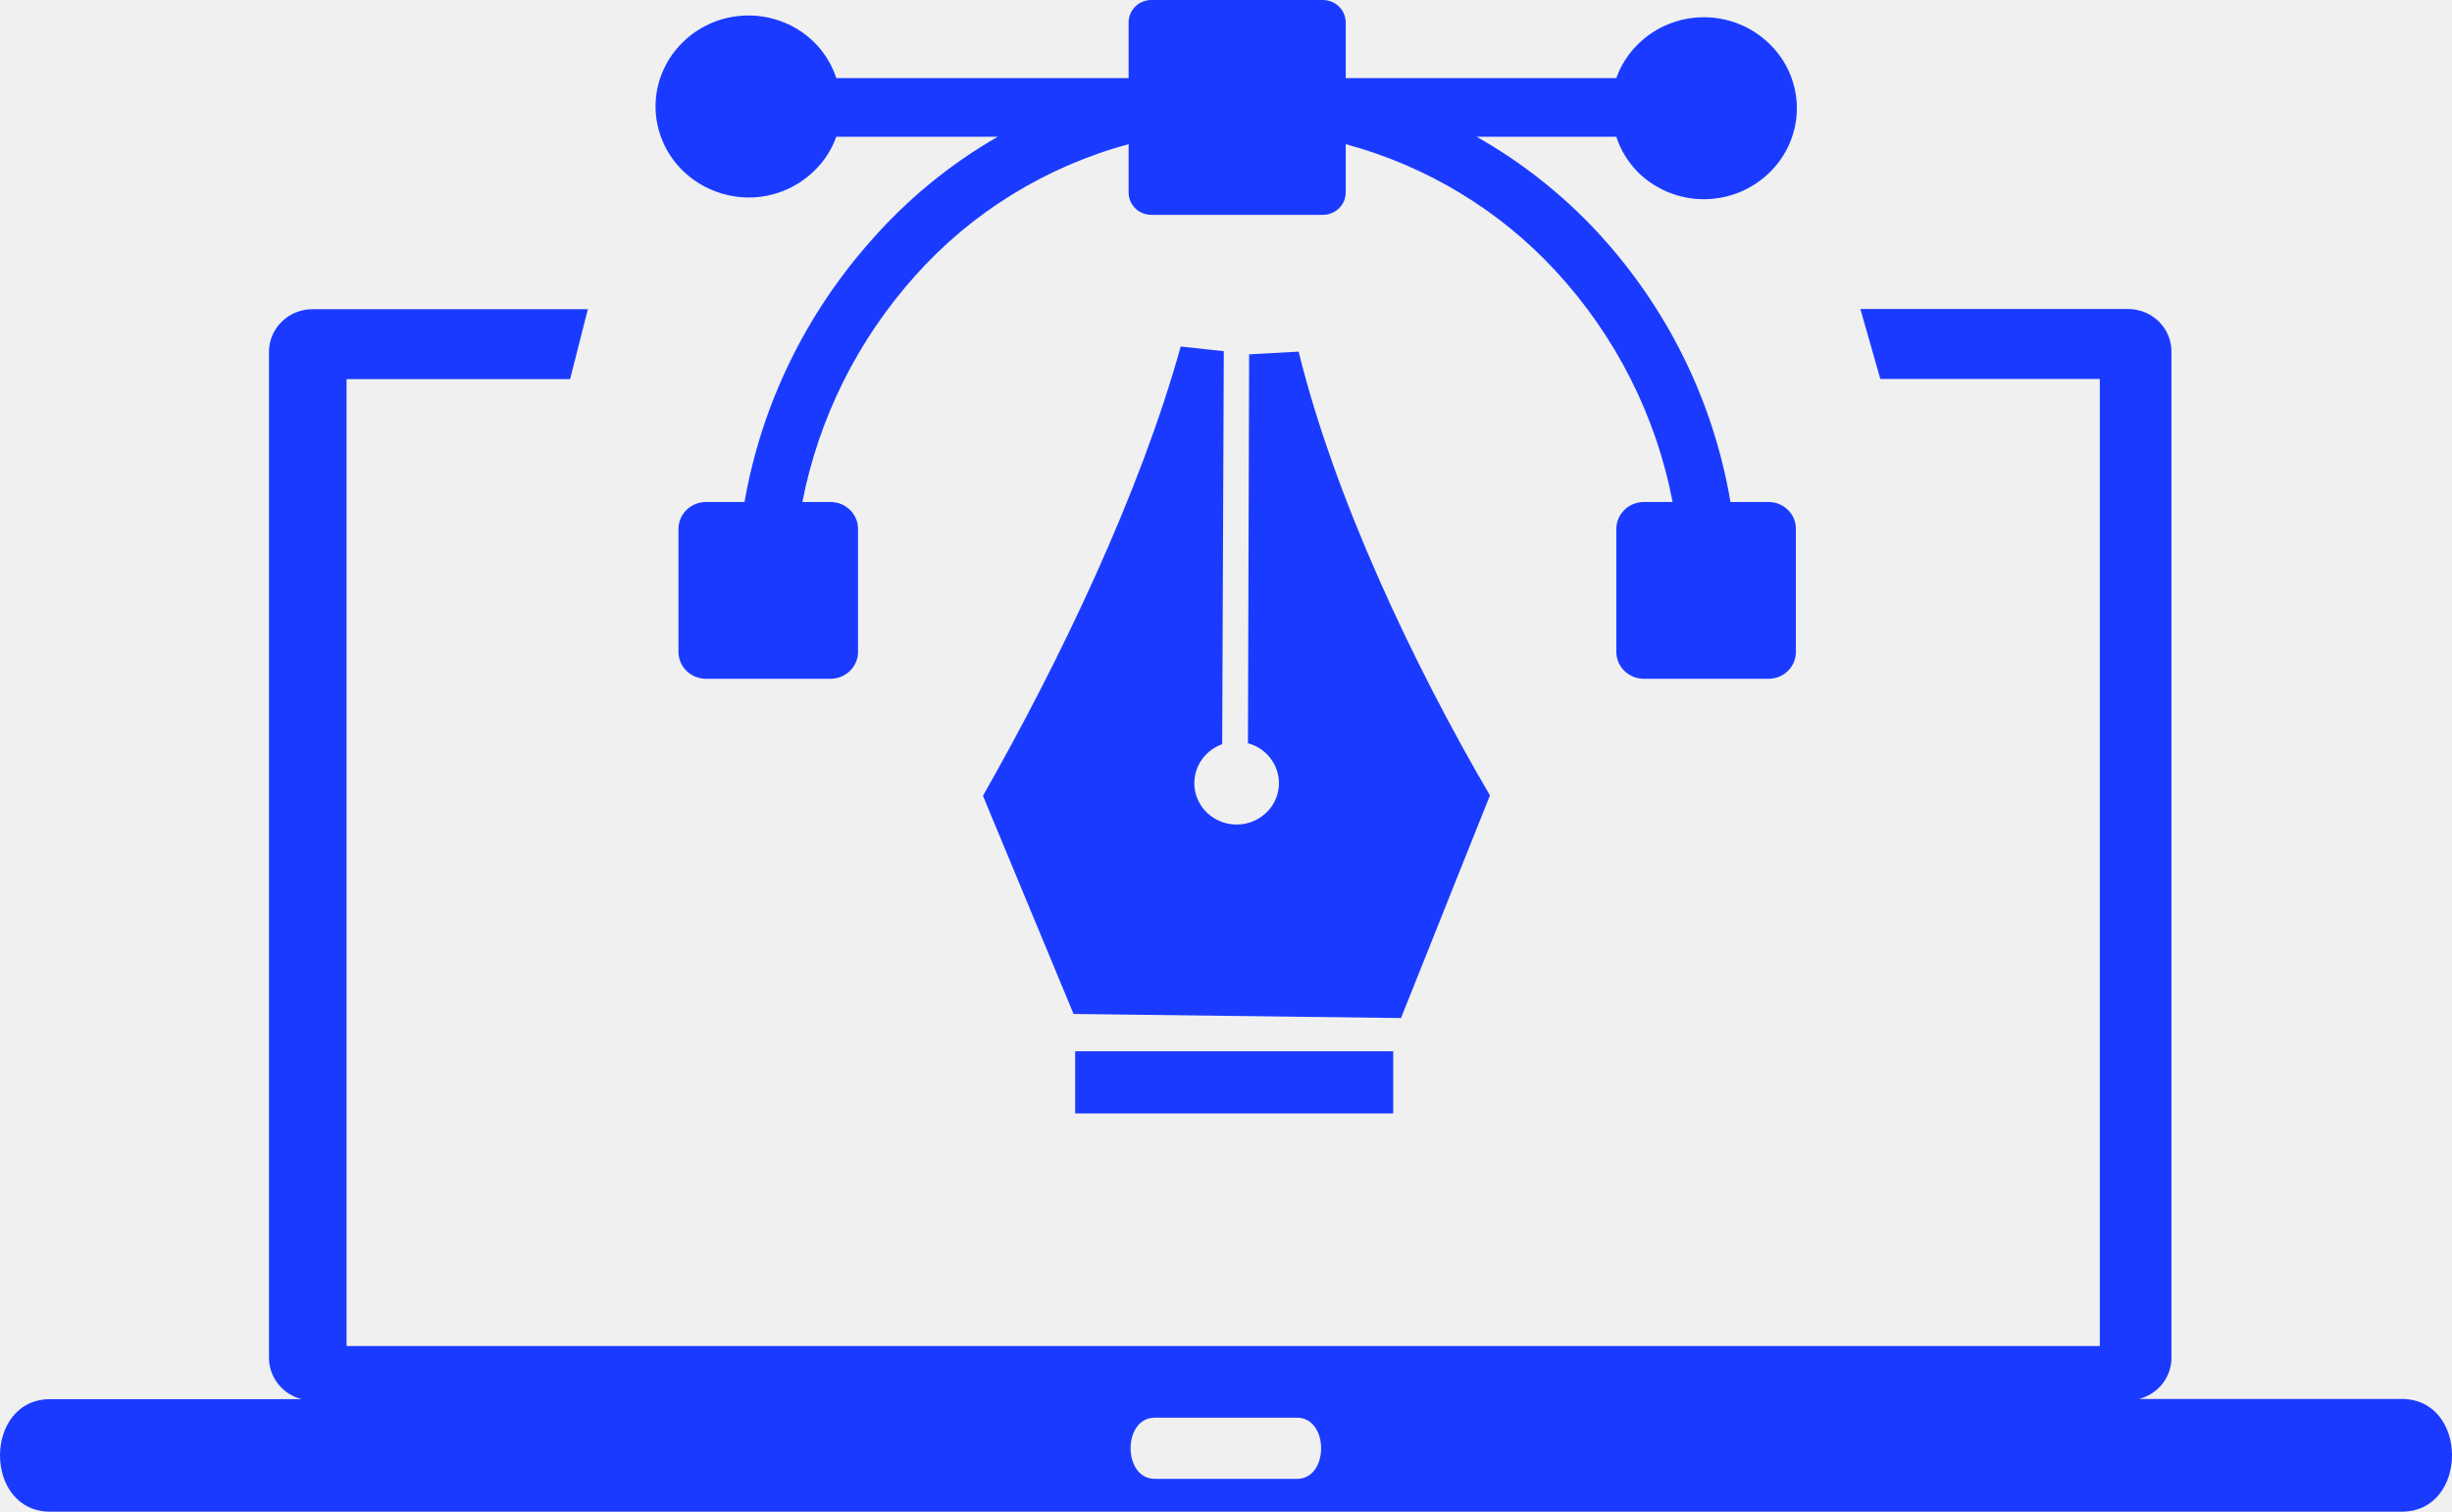
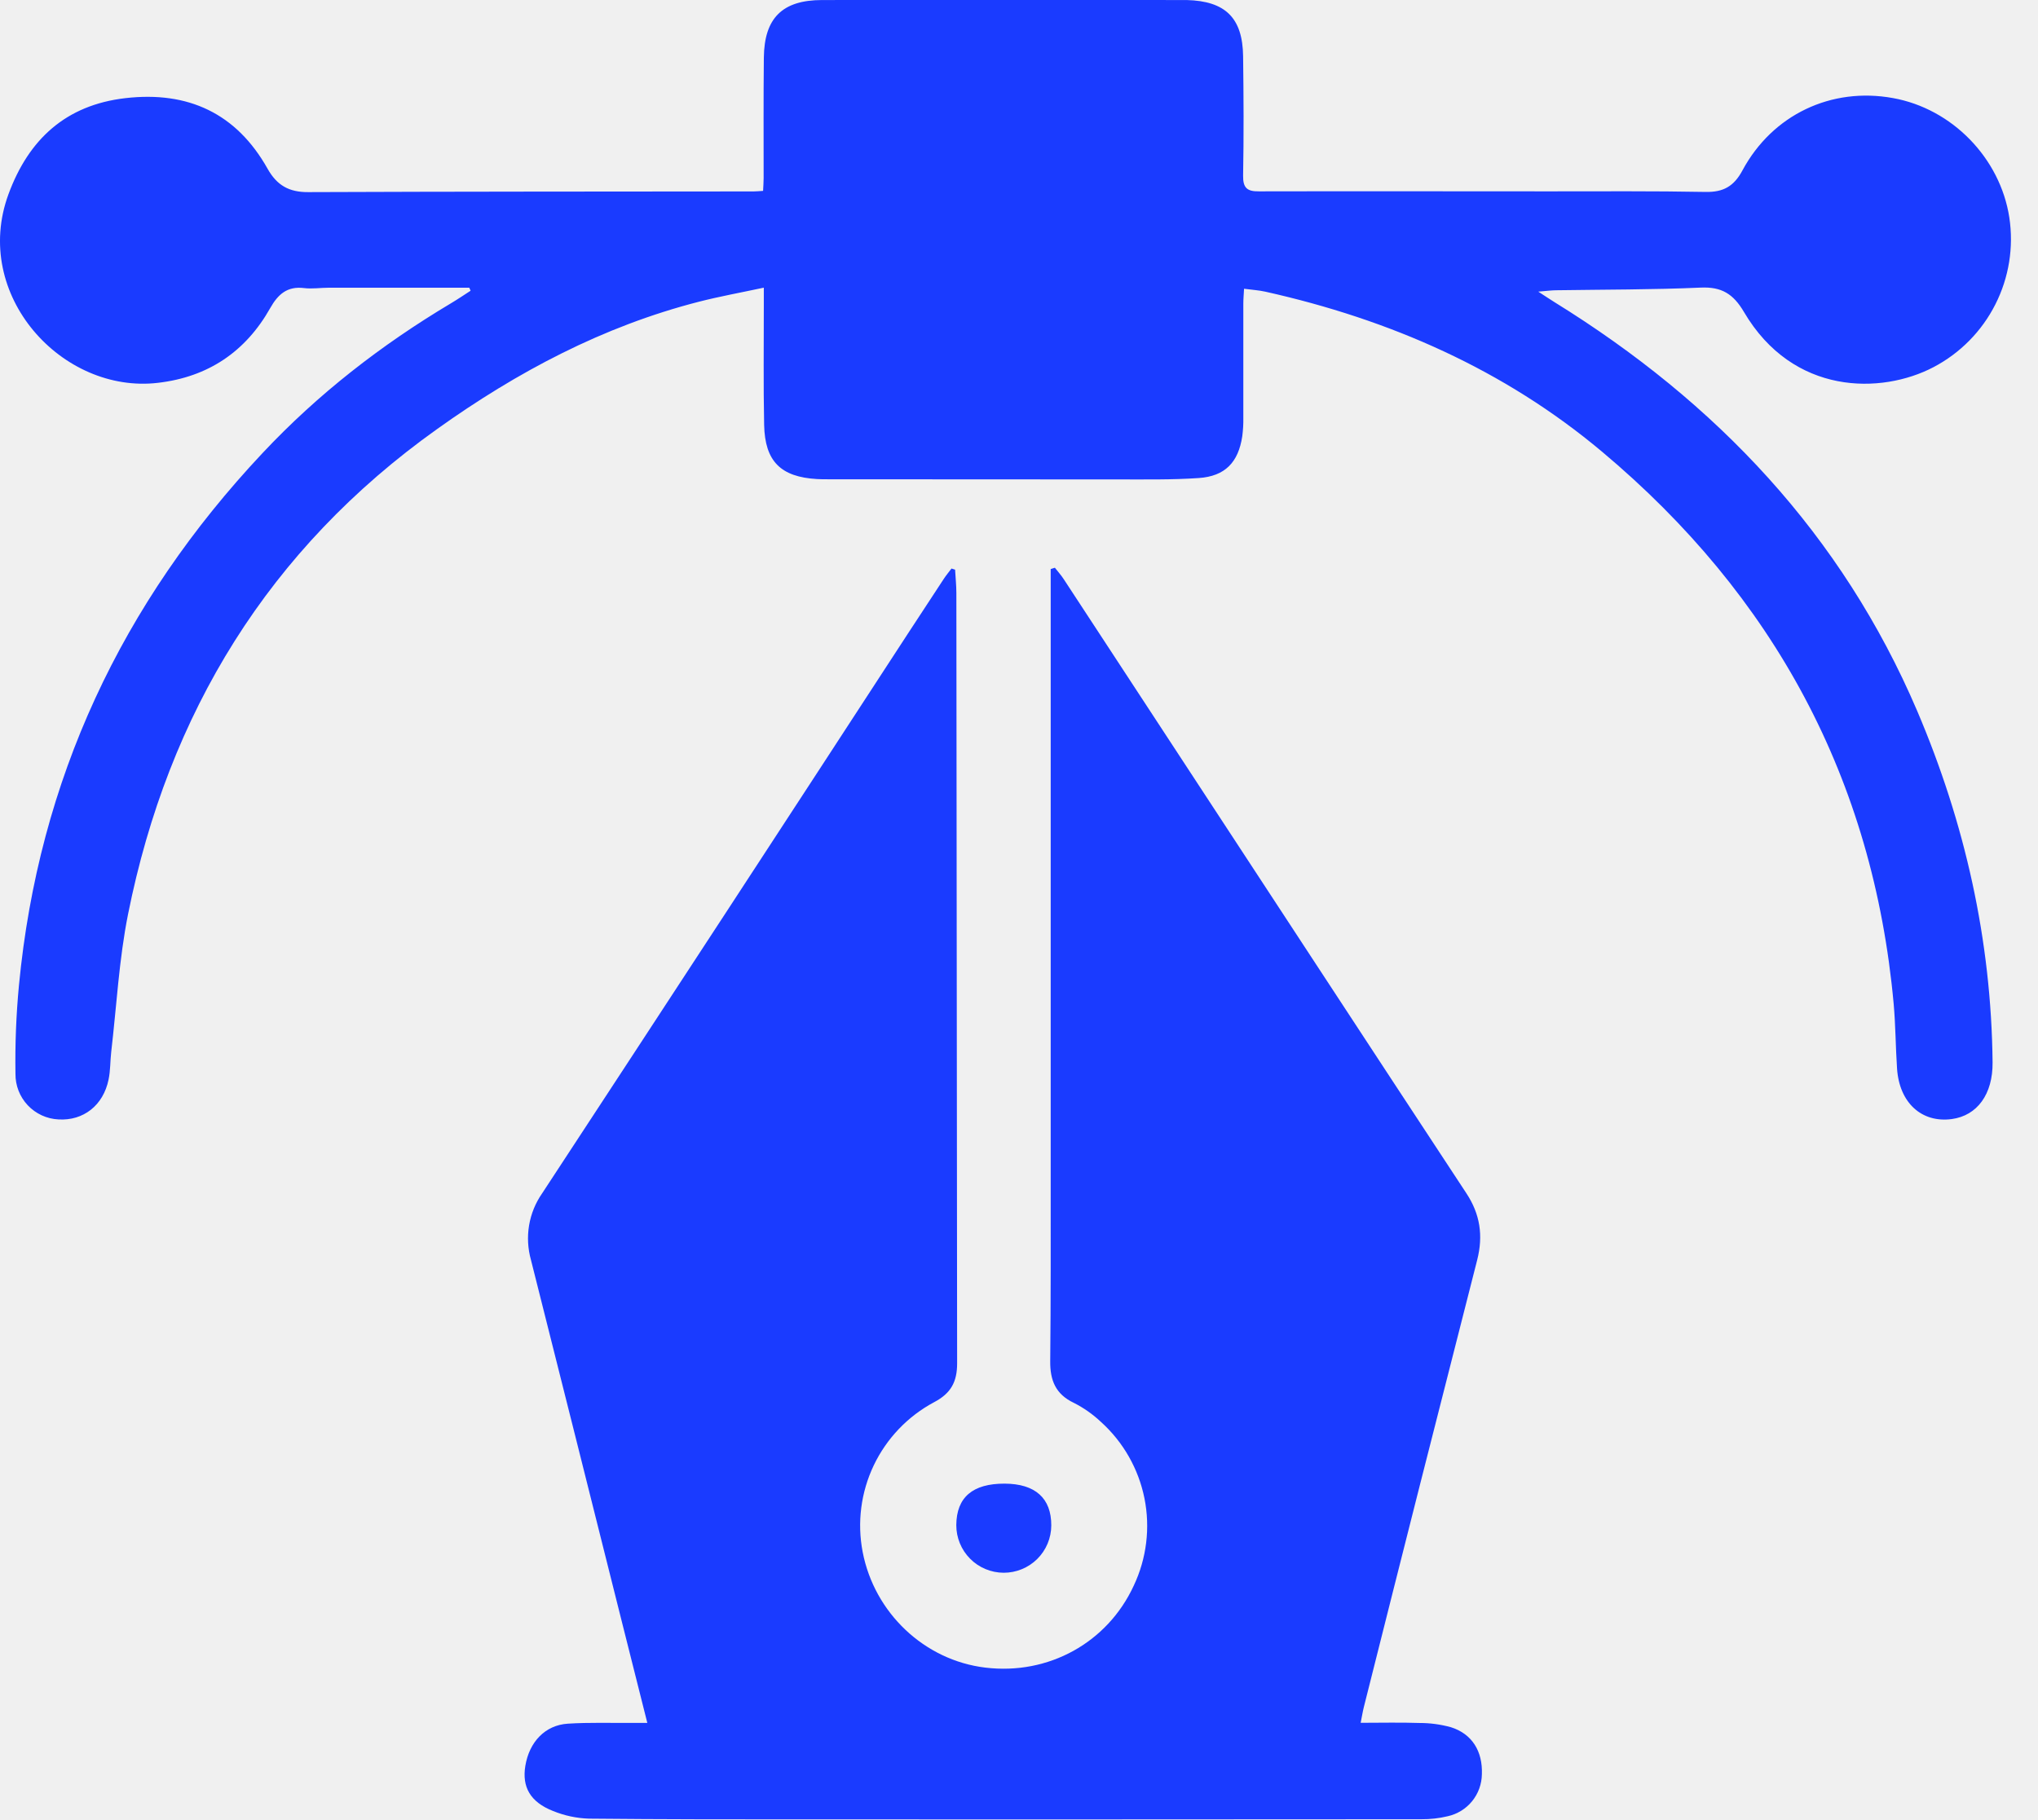
- <svg xmlns="http://www.w3.org/2000/svg" width="60" height="37" viewBox="0 0 60 37" fill="none">
-   <g clip-path="url(#clip0_136_276)">
-     <path fill-rule="evenodd" clip-rule="evenodd" d="M1.23 34.246H7.378C7.151 34.187 6.95 34.057 6.807 33.876C6.663 33.694 6.584 33.472 6.582 33.242V8.606C6.583 8.33 6.696 8.066 6.896 7.872C7.095 7.677 7.365 7.568 7.646 7.568H14.385L13.95 9.28H8.481V32.946H51.382V9.275H46.011L45.523 7.563H52.095C52.373 7.569 52.638 7.681 52.833 7.876C53.028 8.071 53.136 8.333 53.135 8.606V33.237C53.135 33.467 53.056 33.691 52.912 33.873C52.768 34.054 52.566 34.184 52.339 34.241H58.77C60.41 34.241 60.41 37 58.77 37H1.23C-0.41 37 -0.41 34.246 1.23 34.246ZM28.179 -2.4619e-05H32.368C32.517 -2.4619e-05 32.66 0.058 32.765 0.161C32.87 0.264 32.93 0.404 32.93 0.55V1.912H39.551C39.662 1.597 39.846 1.311 40.088 1.076C40.298 0.868 40.549 0.704 40.824 0.592C41.1 0.479 41.396 0.422 41.694 0.422C41.993 0.422 42.288 0.479 42.564 0.592C42.84 0.704 43.09 0.868 43.301 1.076C43.513 1.282 43.681 1.527 43.795 1.797C43.91 2.067 43.969 2.356 43.969 2.649C43.969 2.941 43.91 3.23 43.795 3.5C43.681 3.77 43.513 4.015 43.301 4.222C43.09 4.429 42.84 4.593 42.564 4.706C42.288 4.818 41.993 4.876 41.694 4.876C41.396 4.876 41.1 4.818 40.824 4.706C40.549 4.593 40.298 4.429 40.088 4.222C39.841 3.975 39.657 3.675 39.551 3.347H36.133C37.237 3.971 38.235 4.76 39.092 5.685C40.801 7.534 41.93 9.826 42.344 12.287H43.262C43.351 12.285 43.44 12.301 43.523 12.333C43.606 12.366 43.682 12.414 43.746 12.476C43.81 12.537 43.86 12.61 43.895 12.691C43.929 12.772 43.946 12.859 43.945 12.947V15.954C43.946 16.041 43.929 16.126 43.896 16.206C43.862 16.286 43.813 16.359 43.751 16.42C43.689 16.482 43.615 16.53 43.533 16.564C43.452 16.597 43.365 16.614 43.276 16.614H40.225C40.136 16.614 40.048 16.597 39.967 16.564C39.885 16.53 39.811 16.482 39.748 16.421C39.686 16.359 39.636 16.287 39.602 16.207C39.568 16.127 39.551 16.041 39.551 15.954V12.947C39.551 12.772 39.622 12.604 39.748 12.48C39.874 12.357 40.046 12.287 40.225 12.287H40.928C40.525 10.175 39.531 8.213 38.057 6.622C36.682 5.135 34.904 4.062 32.93 3.528V4.7C32.931 4.773 32.917 4.845 32.89 4.913C32.862 4.981 32.821 5.043 32.769 5.095C32.716 5.147 32.654 5.188 32.585 5.216C32.517 5.245 32.443 5.259 32.368 5.259H28.179C28.105 5.26 28.032 5.246 27.963 5.218C27.895 5.191 27.832 5.151 27.78 5.099C27.728 5.048 27.687 4.987 27.659 4.92C27.631 4.853 27.616 4.782 27.617 4.709V3.528C25.591 4.079 23.774 5.199 22.393 6.751C20.986 8.323 20.034 10.234 19.634 12.287H20.322C20.411 12.287 20.498 12.304 20.58 12.337C20.662 12.37 20.736 12.419 20.799 12.48C20.861 12.542 20.911 12.614 20.945 12.694C20.979 12.774 20.996 12.86 20.996 12.947V15.954C20.996 16.041 20.979 16.127 20.945 16.207C20.911 16.287 20.861 16.359 20.799 16.421C20.736 16.482 20.662 16.53 20.58 16.564C20.498 16.597 20.411 16.614 20.322 16.614H17.285C17.196 16.615 17.107 16.599 17.024 16.566C16.941 16.534 16.866 16.485 16.802 16.424C16.739 16.363 16.688 16.29 16.654 16.209C16.619 16.128 16.602 16.042 16.602 15.954V12.947C16.602 12.859 16.619 12.773 16.654 12.692C16.688 12.611 16.739 12.538 16.802 12.477C16.866 12.415 16.941 12.367 17.024 12.335C17.107 12.302 17.196 12.286 17.285 12.287H18.218C18.635 9.898 19.72 7.669 21.352 5.847C22.227 4.856 23.261 4.011 24.414 3.347H20.464C20.352 3.661 20.169 3.945 19.927 4.179C19.716 4.386 19.466 4.551 19.191 4.663C18.915 4.776 18.619 4.834 18.32 4.834C17.716 4.831 17.137 4.596 16.709 4.179C16.497 3.972 16.329 3.727 16.215 3.457C16.1 3.187 16.041 2.898 16.041 2.606C16.041 2.313 16.1 2.024 16.215 1.754C16.329 1.484 16.497 1.239 16.709 1.033C16.919 0.825 17.17 0.661 17.445 0.549C17.721 0.436 18.017 0.379 18.315 0.379C18.614 0.379 18.91 0.436 19.185 0.549C19.461 0.661 19.711 0.825 19.922 1.033C20.171 1.28 20.357 1.581 20.464 1.912H27.617V0.55C27.616 0.477 27.631 0.406 27.659 0.339C27.687 0.272 27.728 0.211 27.78 0.16C27.832 0.108 27.895 0.068 27.963 0.041C28.032 0.013 28.105 -0.001 28.179 -2.4619e-05ZM36.455 19.478L34.282 24.918L26.27 24.818L24.053 19.478C25.957 16.131 27.895 12.072 28.892 8.481L29.946 8.596L29.907 18.215C29.675 18.298 29.481 18.459 29.359 18.669C29.238 18.88 29.197 19.126 29.244 19.363C29.292 19.6 29.424 19.813 29.618 19.963C29.812 20.113 30.054 20.19 30.3 20.181C30.547 20.172 30.782 20.076 30.963 19.912C31.145 19.748 31.26 19.526 31.289 19.285C31.317 19.045 31.257 18.803 31.119 18.603C30.982 18.402 30.775 18.256 30.537 18.192L30.566 8.673L31.777 8.606C32.661 12.196 34.58 16.255 36.455 19.463V19.478ZM34.092 27.252H26.309V25.731H34.092V27.252ZM28.257 34.7H31.738C32.524 34.7 32.524 36.197 31.738 36.197H28.257C27.471 36.197 27.466 34.7 28.257 34.7Z" fill="#1A3BFF" />
+ <svg xmlns="http://www.w3.org/2000/svg" width="56" height="50" viewBox="0 0 56 50" fill="none">
+   <g clip-path="url(#clip0_644_3)">
+     <path d="M26.244 15.656C26.256 15.875 26.279 16.087 26.279 16.303C26.285 23.358 26.292 30.413 26.3 37.467C26.3 37.977 26.131 38.292 25.67 38.535C24.945 38.922 24.364 39.53 24.01 40.27C23.656 41.011 23.549 41.846 23.704 42.652C24.026 44.329 25.403 45.631 27.075 45.831C28.809 46.041 30.43 45.147 31.154 43.577C31.507 42.829 31.61 41.988 31.447 41.177C31.284 40.367 30.864 39.63 30.25 39.077C30.029 38.869 29.78 38.693 29.509 38.556C29.005 38.318 28.852 37.934 28.858 37.409C28.875 35.709 28.871 34.009 28.871 32.31C28.871 27.186 28.871 22.062 28.871 16.938V15.639L28.986 15.603C29.067 15.707 29.157 15.806 29.229 15.917C31.539 19.44 33.847 22.964 36.154 26.489C37.531 28.592 38.91 30.692 40.291 32.792C40.671 33.367 40.76 33.959 40.59 34.628C39.544 38.72 38.506 42.814 37.477 46.91C37.445 47.036 37.425 47.165 37.388 47.348C37.951 47.348 38.482 47.335 39.009 47.353C39.299 47.353 39.588 47.392 39.868 47.469C40.452 47.653 40.743 48.133 40.719 48.762C40.715 49.032 40.621 49.293 40.45 49.503C40.28 49.712 40.043 49.858 39.779 49.916C39.543 49.973 39.302 50 39.059 49.998C33.425 50.002 27.791 50.004 22.156 50.002C20.165 50.002 18.173 50.002 16.183 49.982C15.844 49.971 15.511 49.9 15.197 49.772C14.569 49.525 14.34 49.111 14.435 48.532C14.543 47.875 14.978 47.412 15.602 47.372C16.195 47.334 16.791 47.355 17.386 47.351C17.503 47.351 17.62 47.351 17.787 47.351C17.523 46.3 17.272 45.303 17.021 44.307C16.213 41.078 15.402 37.851 14.59 34.628C14.503 34.319 14.485 33.994 14.538 33.677C14.591 33.36 14.714 33.059 14.898 32.795C18.26 27.668 21.613 22.535 24.958 17.397C25.283 16.899 25.609 16.402 25.936 15.905C26 15.808 26.075 15.718 26.145 15.625L26.244 15.656Z" fill="#1A3BFF" />
+     <path d="M12.895 7.907C11.611 7.907 10.327 7.907 9.043 7.907C8.813 7.907 8.579 7.945 8.352 7.917C7.892 7.861 7.638 8.09 7.427 8.464C6.749 9.667 5.719 10.36 4.343 10.521C1.712 10.834 -0.788 8.108 0.234 5.334C0.789 3.828 1.81 2.886 3.447 2.697C5.168 2.499 6.496 3.113 7.353 4.638C7.61 5.096 7.944 5.283 8.468 5.28C12.548 5.264 16.628 5.265 20.709 5.261C20.782 5.261 20.855 5.253 20.968 5.246C20.973 5.126 20.983 5.011 20.983 4.895C20.983 3.79 20.977 2.685 20.989 1.581C21.002 0.492 21.5 0.003 22.588 0.001C25.855 -0.003 29.121 -0.003 32.388 0.001C32.461 0.001 32.533 0.001 32.606 0.001C33.67 0.028 34.145 0.49 34.158 1.547C34.172 2.641 34.178 3.735 34.158 4.825C34.152 5.165 34.27 5.263 34.59 5.259C37.25 5.253 39.91 5.259 42.569 5.259C44.002 5.259 45.435 5.248 46.867 5.275C47.354 5.284 47.644 5.121 47.878 4.685C48.704 3.149 50.322 2.388 52.013 2.695C53.64 2.986 54.962 4.346 55.212 5.977C55.336 6.794 55.202 7.629 54.828 8.366C54.455 9.104 53.861 9.706 53.13 10.09C51.696 10.842 49.27 10.87 47.919 8.572C47.628 8.078 47.308 7.879 46.734 7.904C45.413 7.963 44.089 7.957 42.765 7.977C42.638 7.977 42.51 7.996 42.268 8.015C42.482 8.152 42.599 8.234 42.719 8.307C47.161 11.056 50.61 14.691 52.681 19.54C53.994 22.621 54.717 25.838 54.752 29.197C54.761 30.073 54.329 30.66 53.633 30.755C52.802 30.867 52.19 30.308 52.127 29.369C52.087 28.775 52.087 28.179 52.034 27.587C51.472 21.414 48.743 16.375 44.022 12.415C41.328 10.154 38.187 8.78 34.768 8.016C34.593 7.977 34.41 7.966 34.184 7.936C34.176 8.092 34.164 8.219 34.164 8.346C34.164 9.391 34.164 10.435 34.164 11.479C34.167 11.65 34.157 11.82 34.135 11.99C34.027 12.706 33.664 13.088 32.939 13.138C32.202 13.189 31.459 13.175 30.719 13.176C28.059 13.176 25.4 13.175 22.741 13.172C22.644 13.172 22.546 13.172 22.449 13.166C21.455 13.108 21.018 12.681 20.997 11.679C20.974 10.575 20.989 9.469 20.988 8.364V7.906C20.358 8.041 19.777 8.146 19.206 8.292C16.569 8.968 14.207 10.222 12.009 11.793C7.386 15.088 4.627 19.593 3.519 25.123C3.27 26.367 3.204 27.647 3.056 28.91C3.027 29.164 3.036 29.421 2.983 29.671C2.837 30.381 2.29 30.807 1.606 30.765C1.286 30.75 0.983 30.61 0.763 30.377C0.543 30.144 0.422 29.834 0.425 29.513C0.412 28.7 0.444 27.887 0.521 27.077C1.062 21.425 3.343 16.571 7.213 12.453C8.736 10.829 10.477 9.478 12.387 8.338C12.572 8.228 12.752 8.106 12.931 7.99L12.895 7.907Z" fill="#1A3BFF" />
+     <path d="M27.605 40.775C28.447 40.778 28.89 41.176 28.887 41.924C28.886 42.27 28.747 42.602 28.501 42.846C28.255 43.089 27.923 43.225 27.577 43.224C27.231 43.222 26.899 43.084 26.656 42.838C26.412 42.592 26.276 42.26 26.277 41.913C26.283 41.151 26.726 40.772 27.605 40.775Z" fill="#1A3BFF" />
  </g>
  <defs>
-     <clipPath id="clip0_136_276">
-       <rect width="60" height="37" fill="white" />
+     <clipPath id="clip0_644_3">
+       <rect width="55.259" height="50" fill="white" />
    </clipPath>
  </defs>
</svg>
